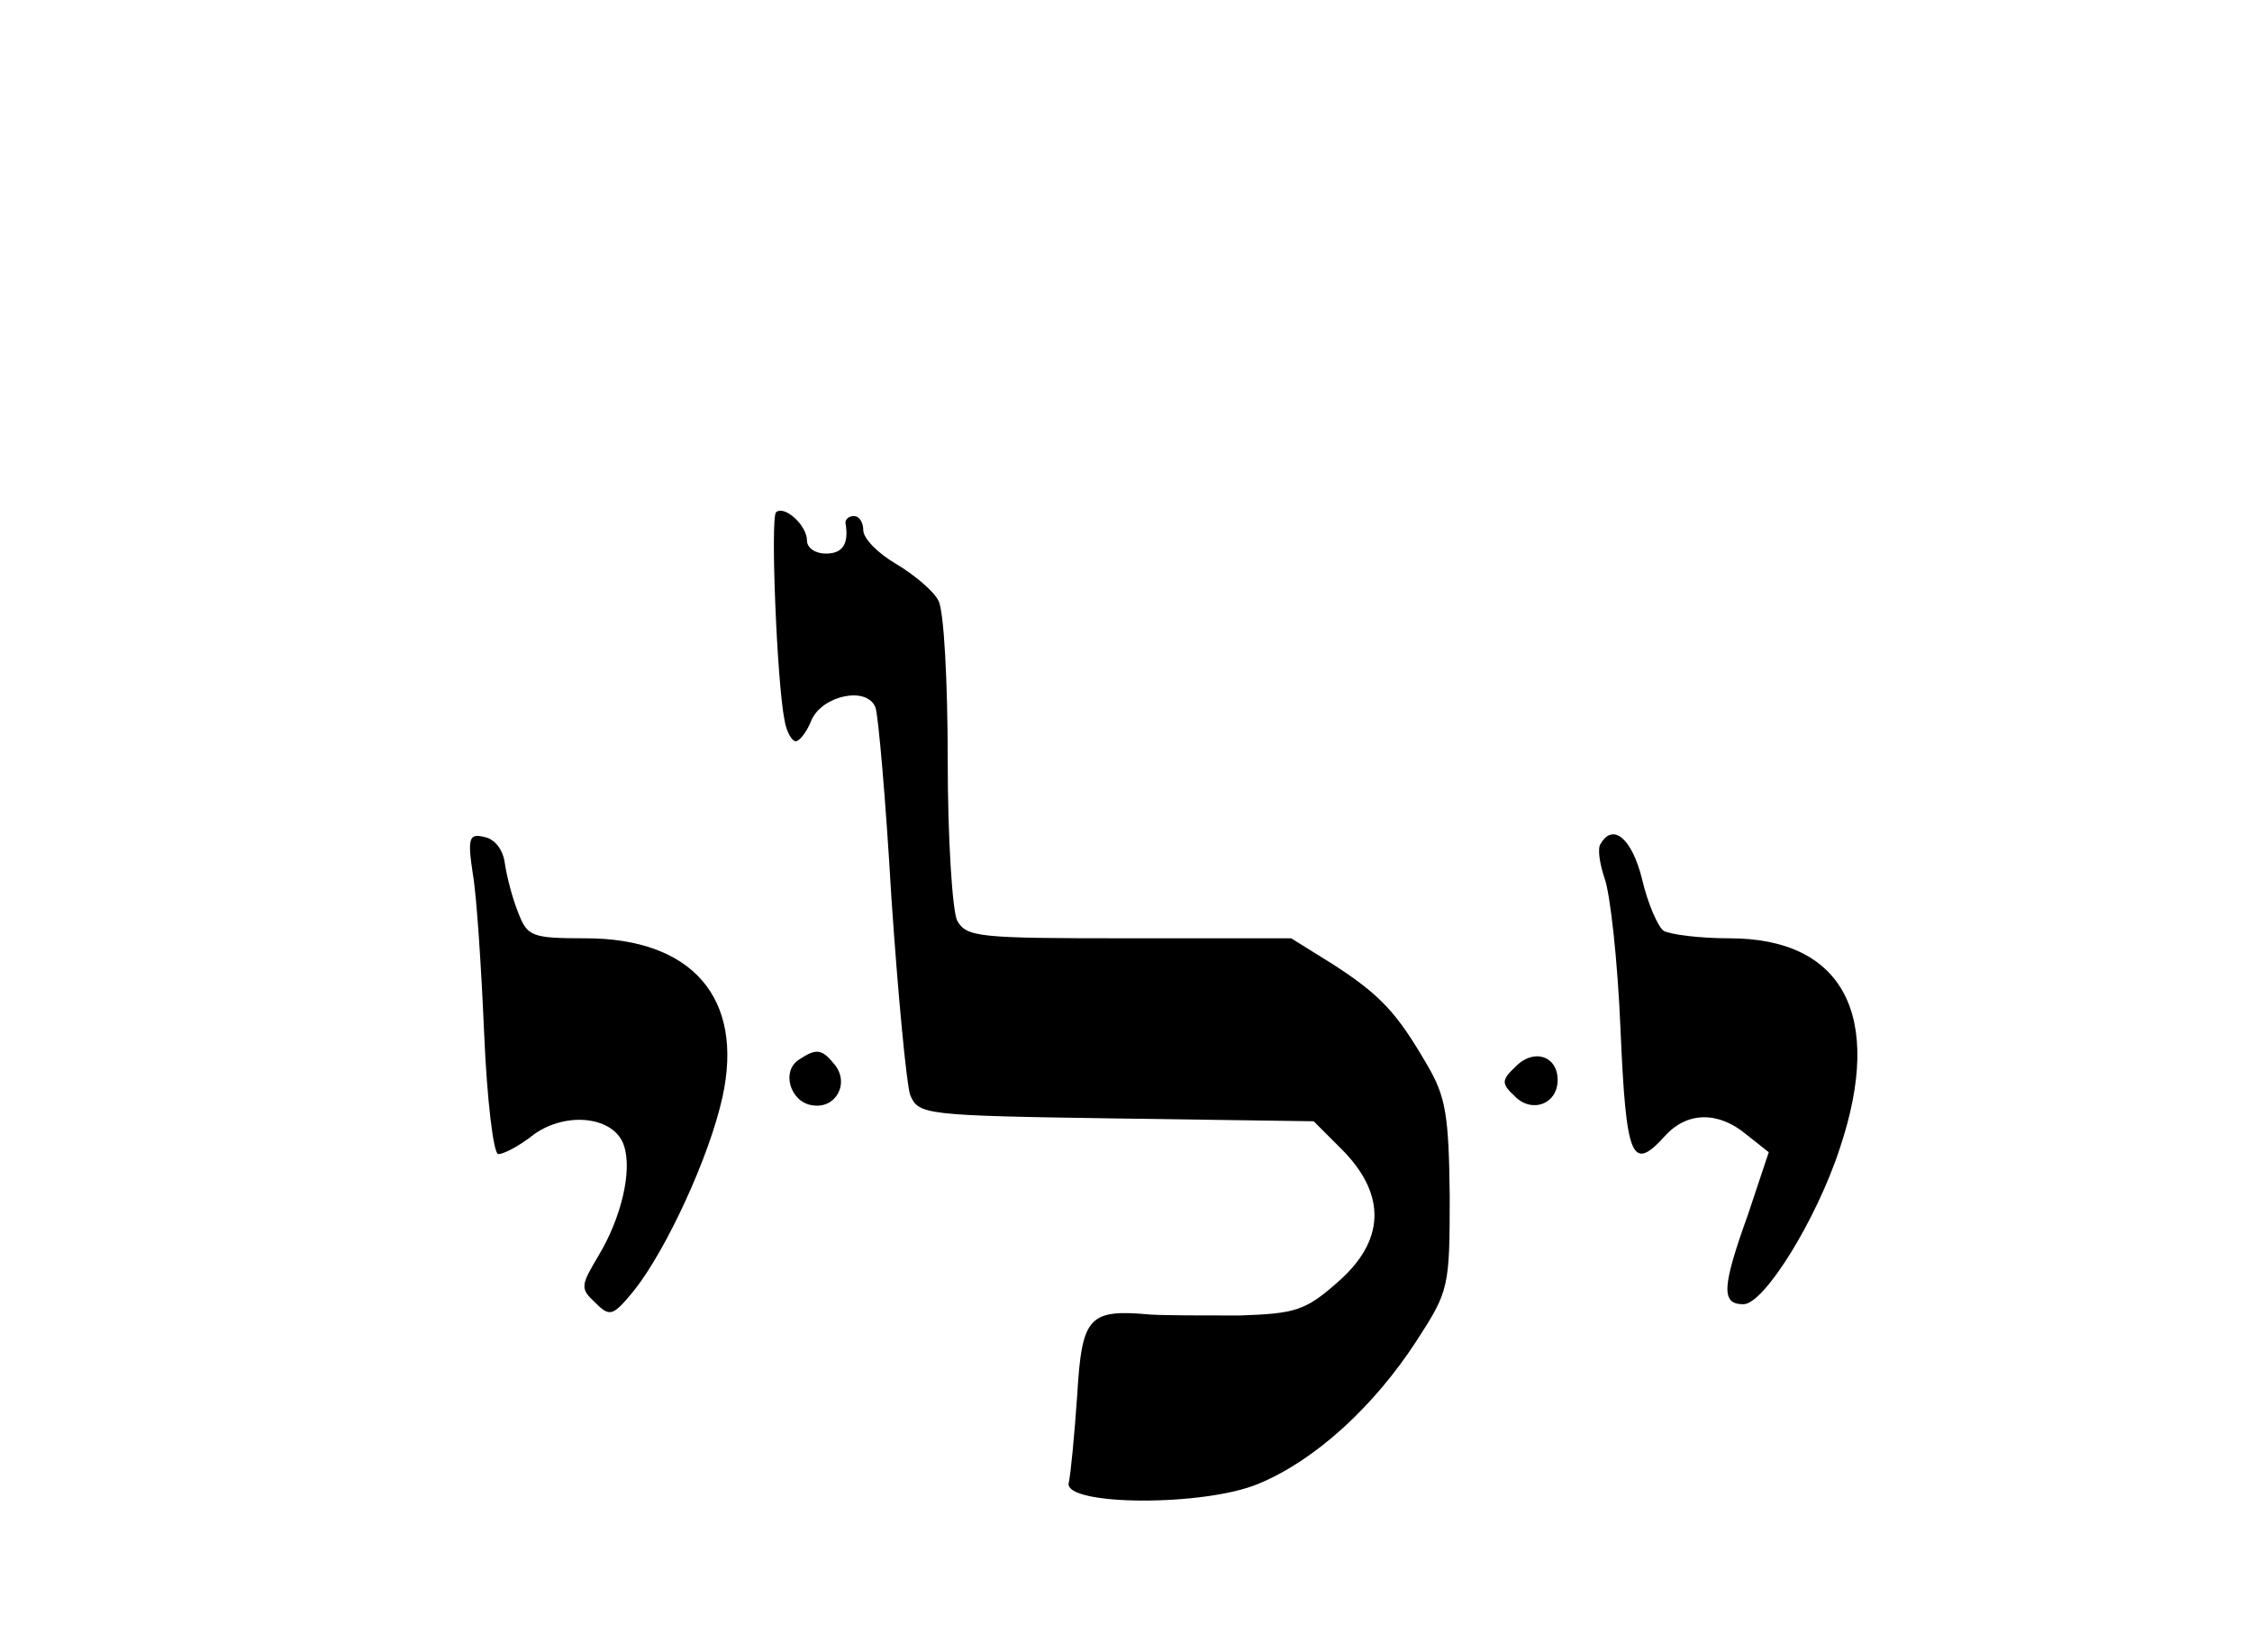
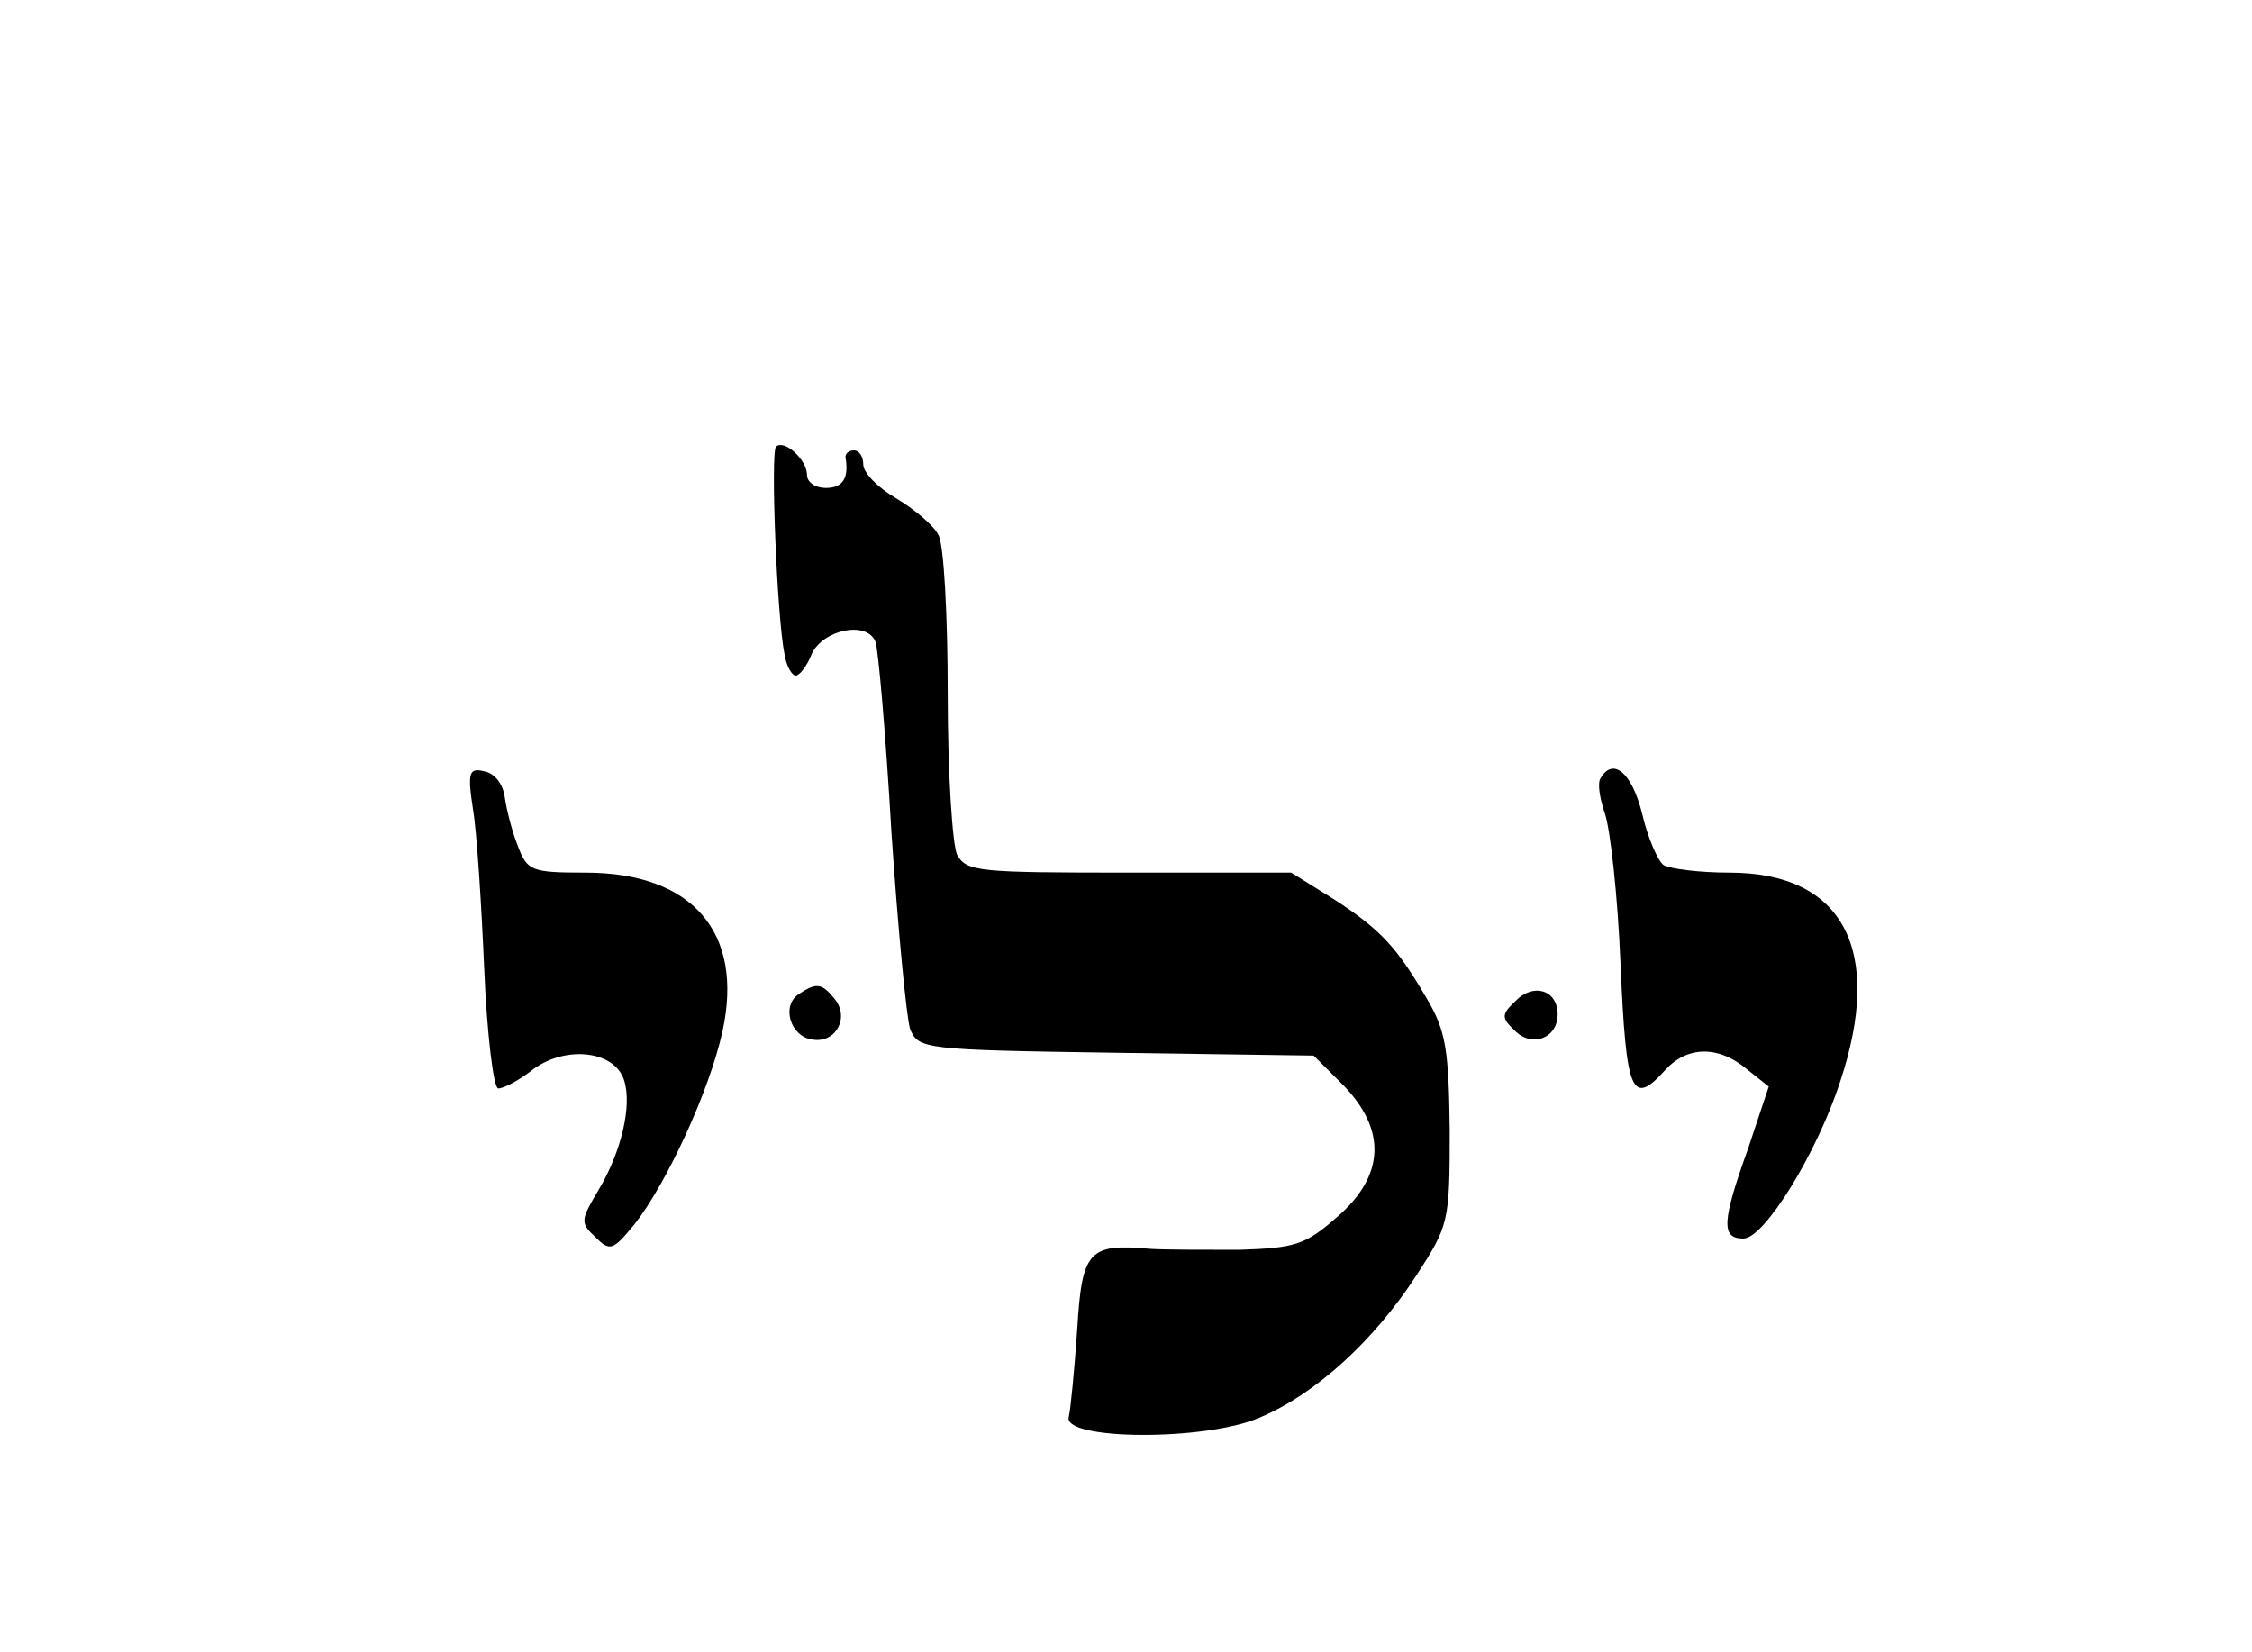
- <svg xmlns="http://www.w3.org/2000/svg" version="1.0" viewBox="0 -32 240 176" preserveAspectRatio="xMidYMid meet">
+ <svg xmlns="http://www.w3.org/2000/svg" version="1.0" viewBox="0 -25 240 176" preserveAspectRatio="xMidYMid meet">
  <g transform="translate(0,156) scale(0.1,-0.1)" stroke="none">
    <path d="M827 1334 c-6 -7 1 -181 9 -221 2 -13 8 -23 12 -23 4 0 12 10 17 23 12 26 59 36 68 13 3 -8 11 -99 17 -203 7 -103 16 -198 20 -210 9 -21 14 -22 219 -25 l211 -3 31 -31 c47 -48 45 -97 -6 -141 -34 -30 -45 -33 -104 -35 -36 0 -79 0 -95 1 -66 6 -73 -2 -78 -86 -3 -43 -7 -85 -9 -93 -7 -25 145 -26 203 -1 60 25 122 82 167 151 35 54 36 57 36 155 -1 86 -4 106 -24 140 -32 55 -49 74 -100 107 l-45 28 -173 0 c-160 0 -173 1 -183 19 -5 11 -10 86 -10 171 0 83 -4 160 -10 170 -5 10 -25 27 -45 39 -19 11 -35 27 -35 36 0 8 -4 15 -10 15 -5 0 -9 -3 -9 -7 4 -23 -3 -33 -21 -33 -11 0 -20 6 -20 14 0 16 -24 38 -33 30z" />
    <path d="M504 948 c4 -23 9 -100 12 -170 3 -71 10 -128 15 -128 6 0 23 9 38 21 35 25 86 19 96 -12 9 -27 -3 -77 -27 -117 -19 -32 -20 -35 -4 -50 16 -16 19 -15 42 13 34 43 80 142 94 206 23 105 -32 169 -146 169 -58 0 -62 2 -72 28 -6 15 -12 38 -14 52 -2 15 -11 26 -22 28 -16 4 -18 -1 -12 -40z" />
    <path d="M1706 981 c-4 -5 -1 -22 4 -37 6 -16 14 -88 17 -161 6 -139 12 -153 48 -113 23 25 56 26 86 1 l24 -19 -22 -66 c-28 -78 -29 -96 -5 -96 22 0 78 90 103 167 47 141 3 223 -118 223 -32 0 -63 4 -70 8 -6 4 -17 29 -23 55 -11 44 -31 60 -44 38z" />
    <path d="M852 751 c-20 -12 -10 -46 14 -49 25 -4 40 24 23 44 -13 16 -19 17 -37 5z" />
    <path d="M1615 743 c-15 -14 -15 -18 -1 -31 18 -19 46 -9 46 17 0 26 -26 34 -45 14z" />
  </g>
</svg>
